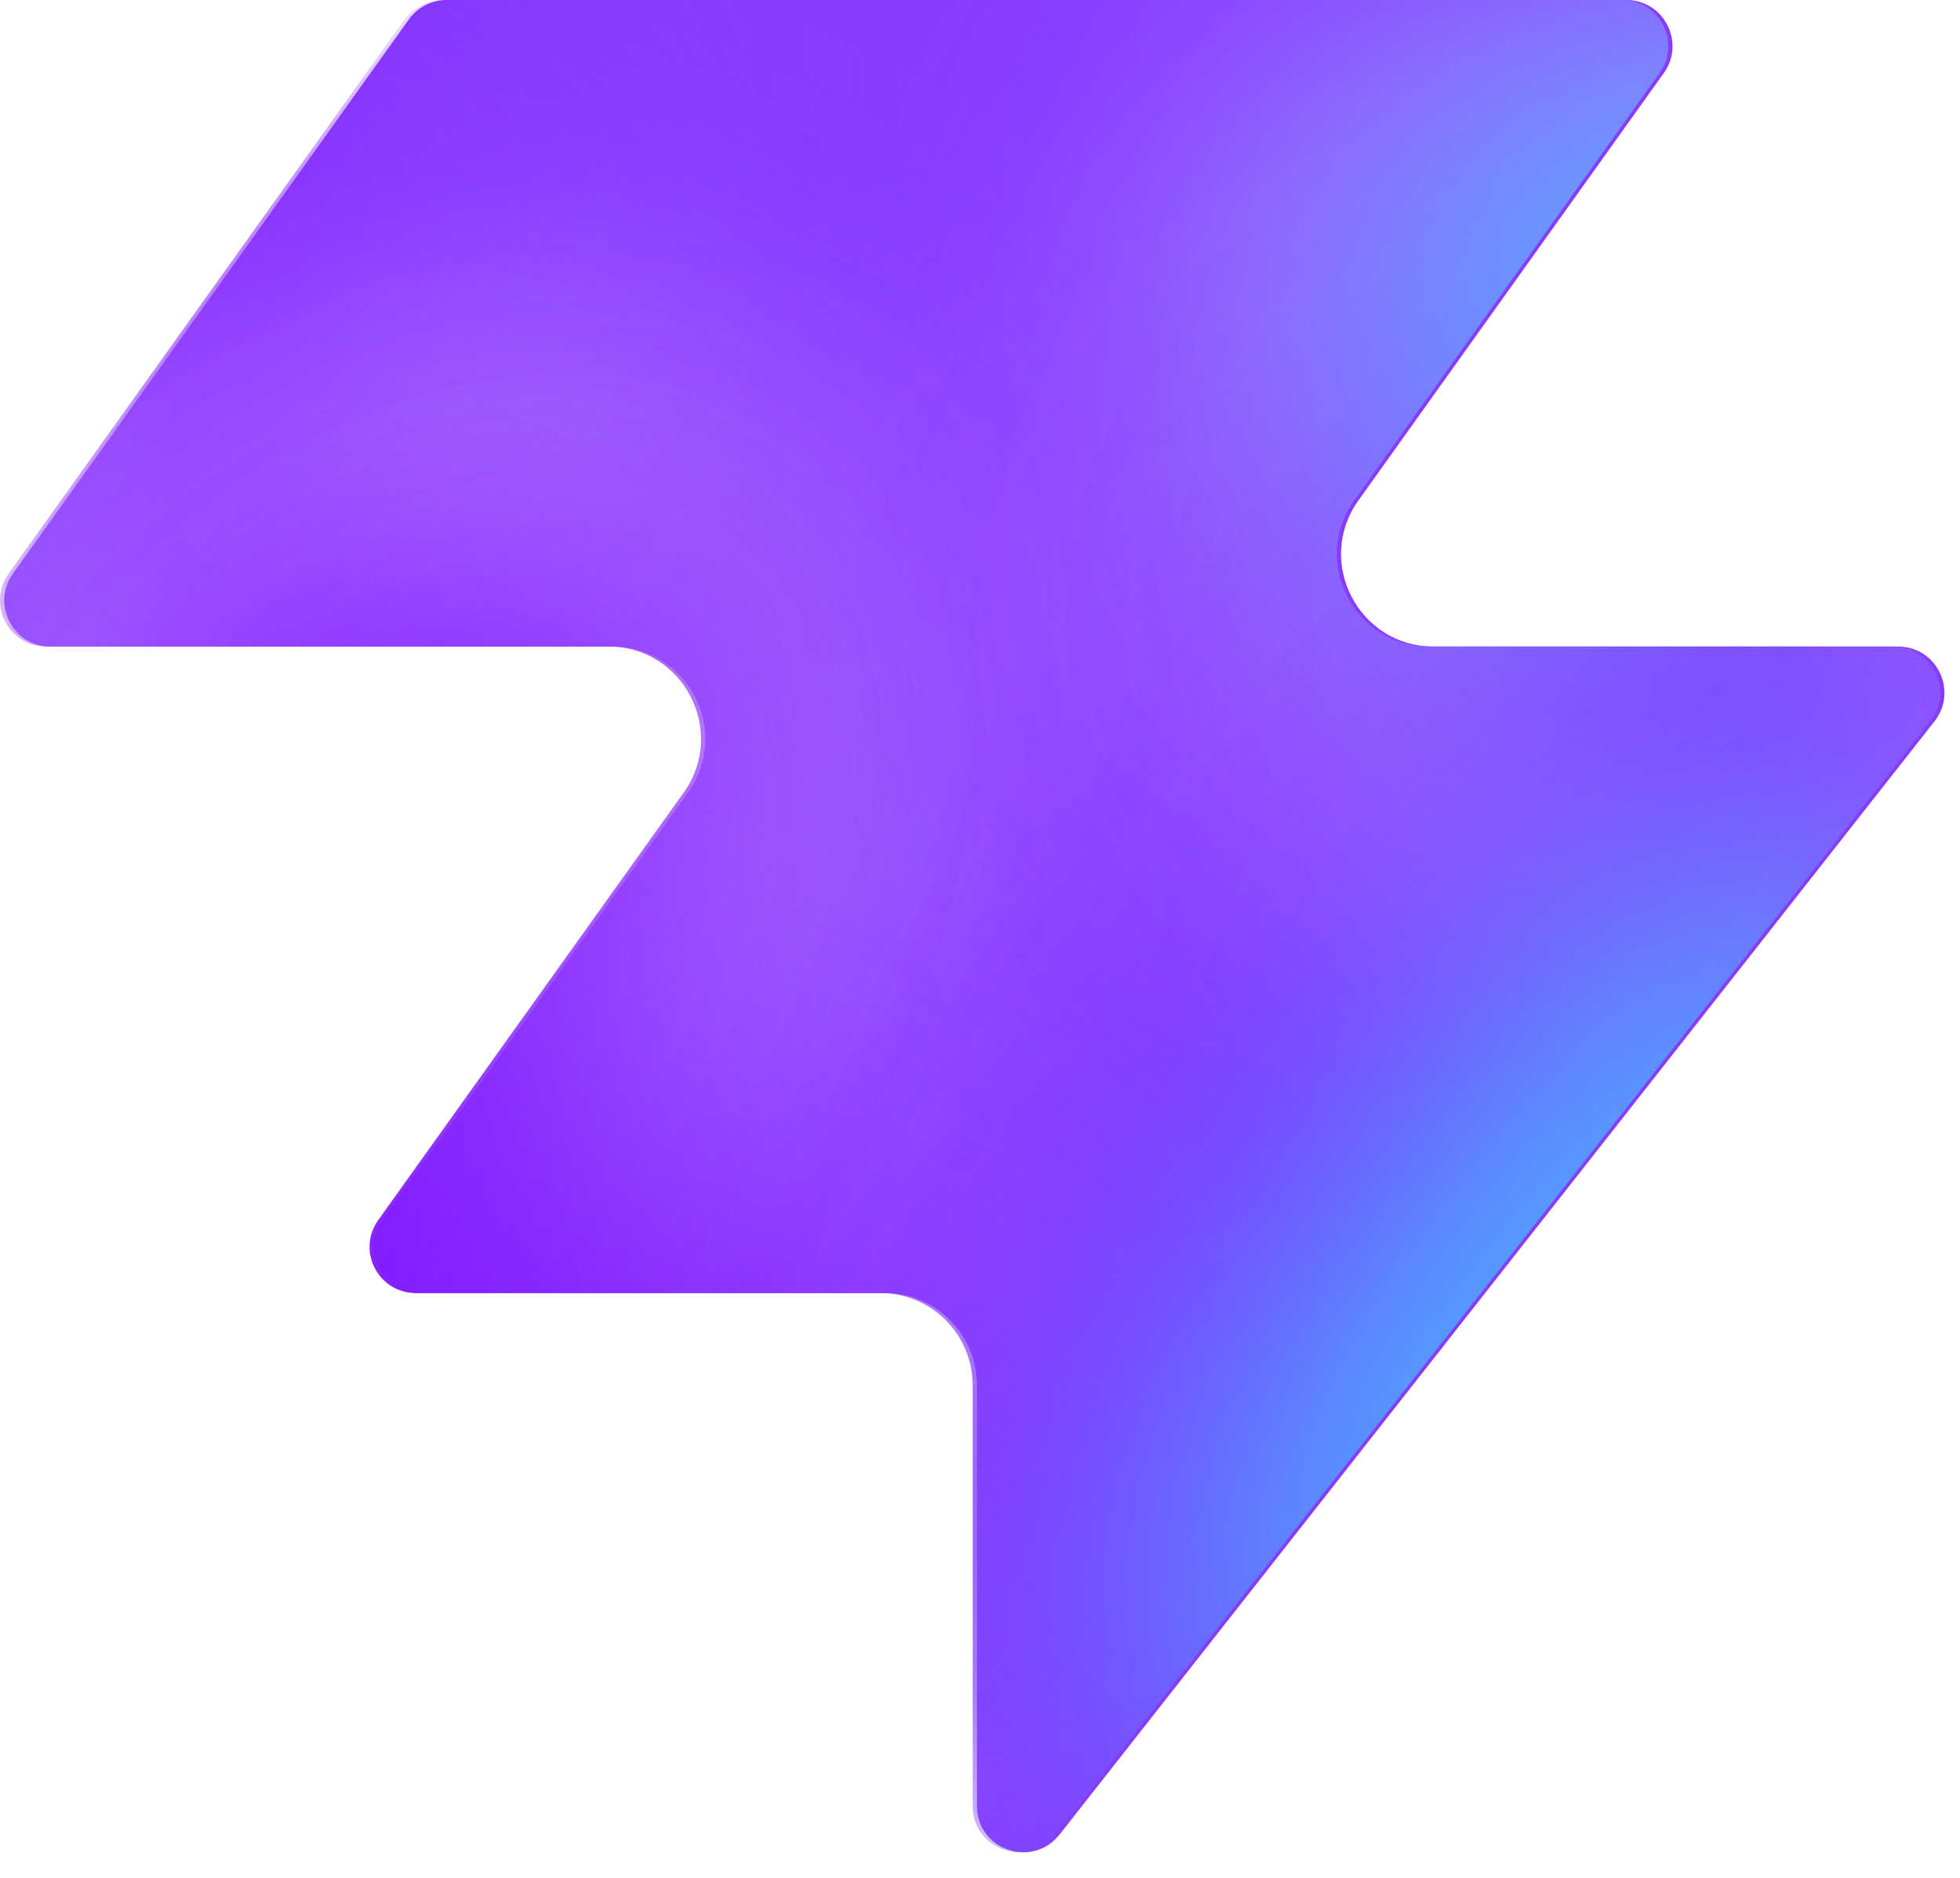
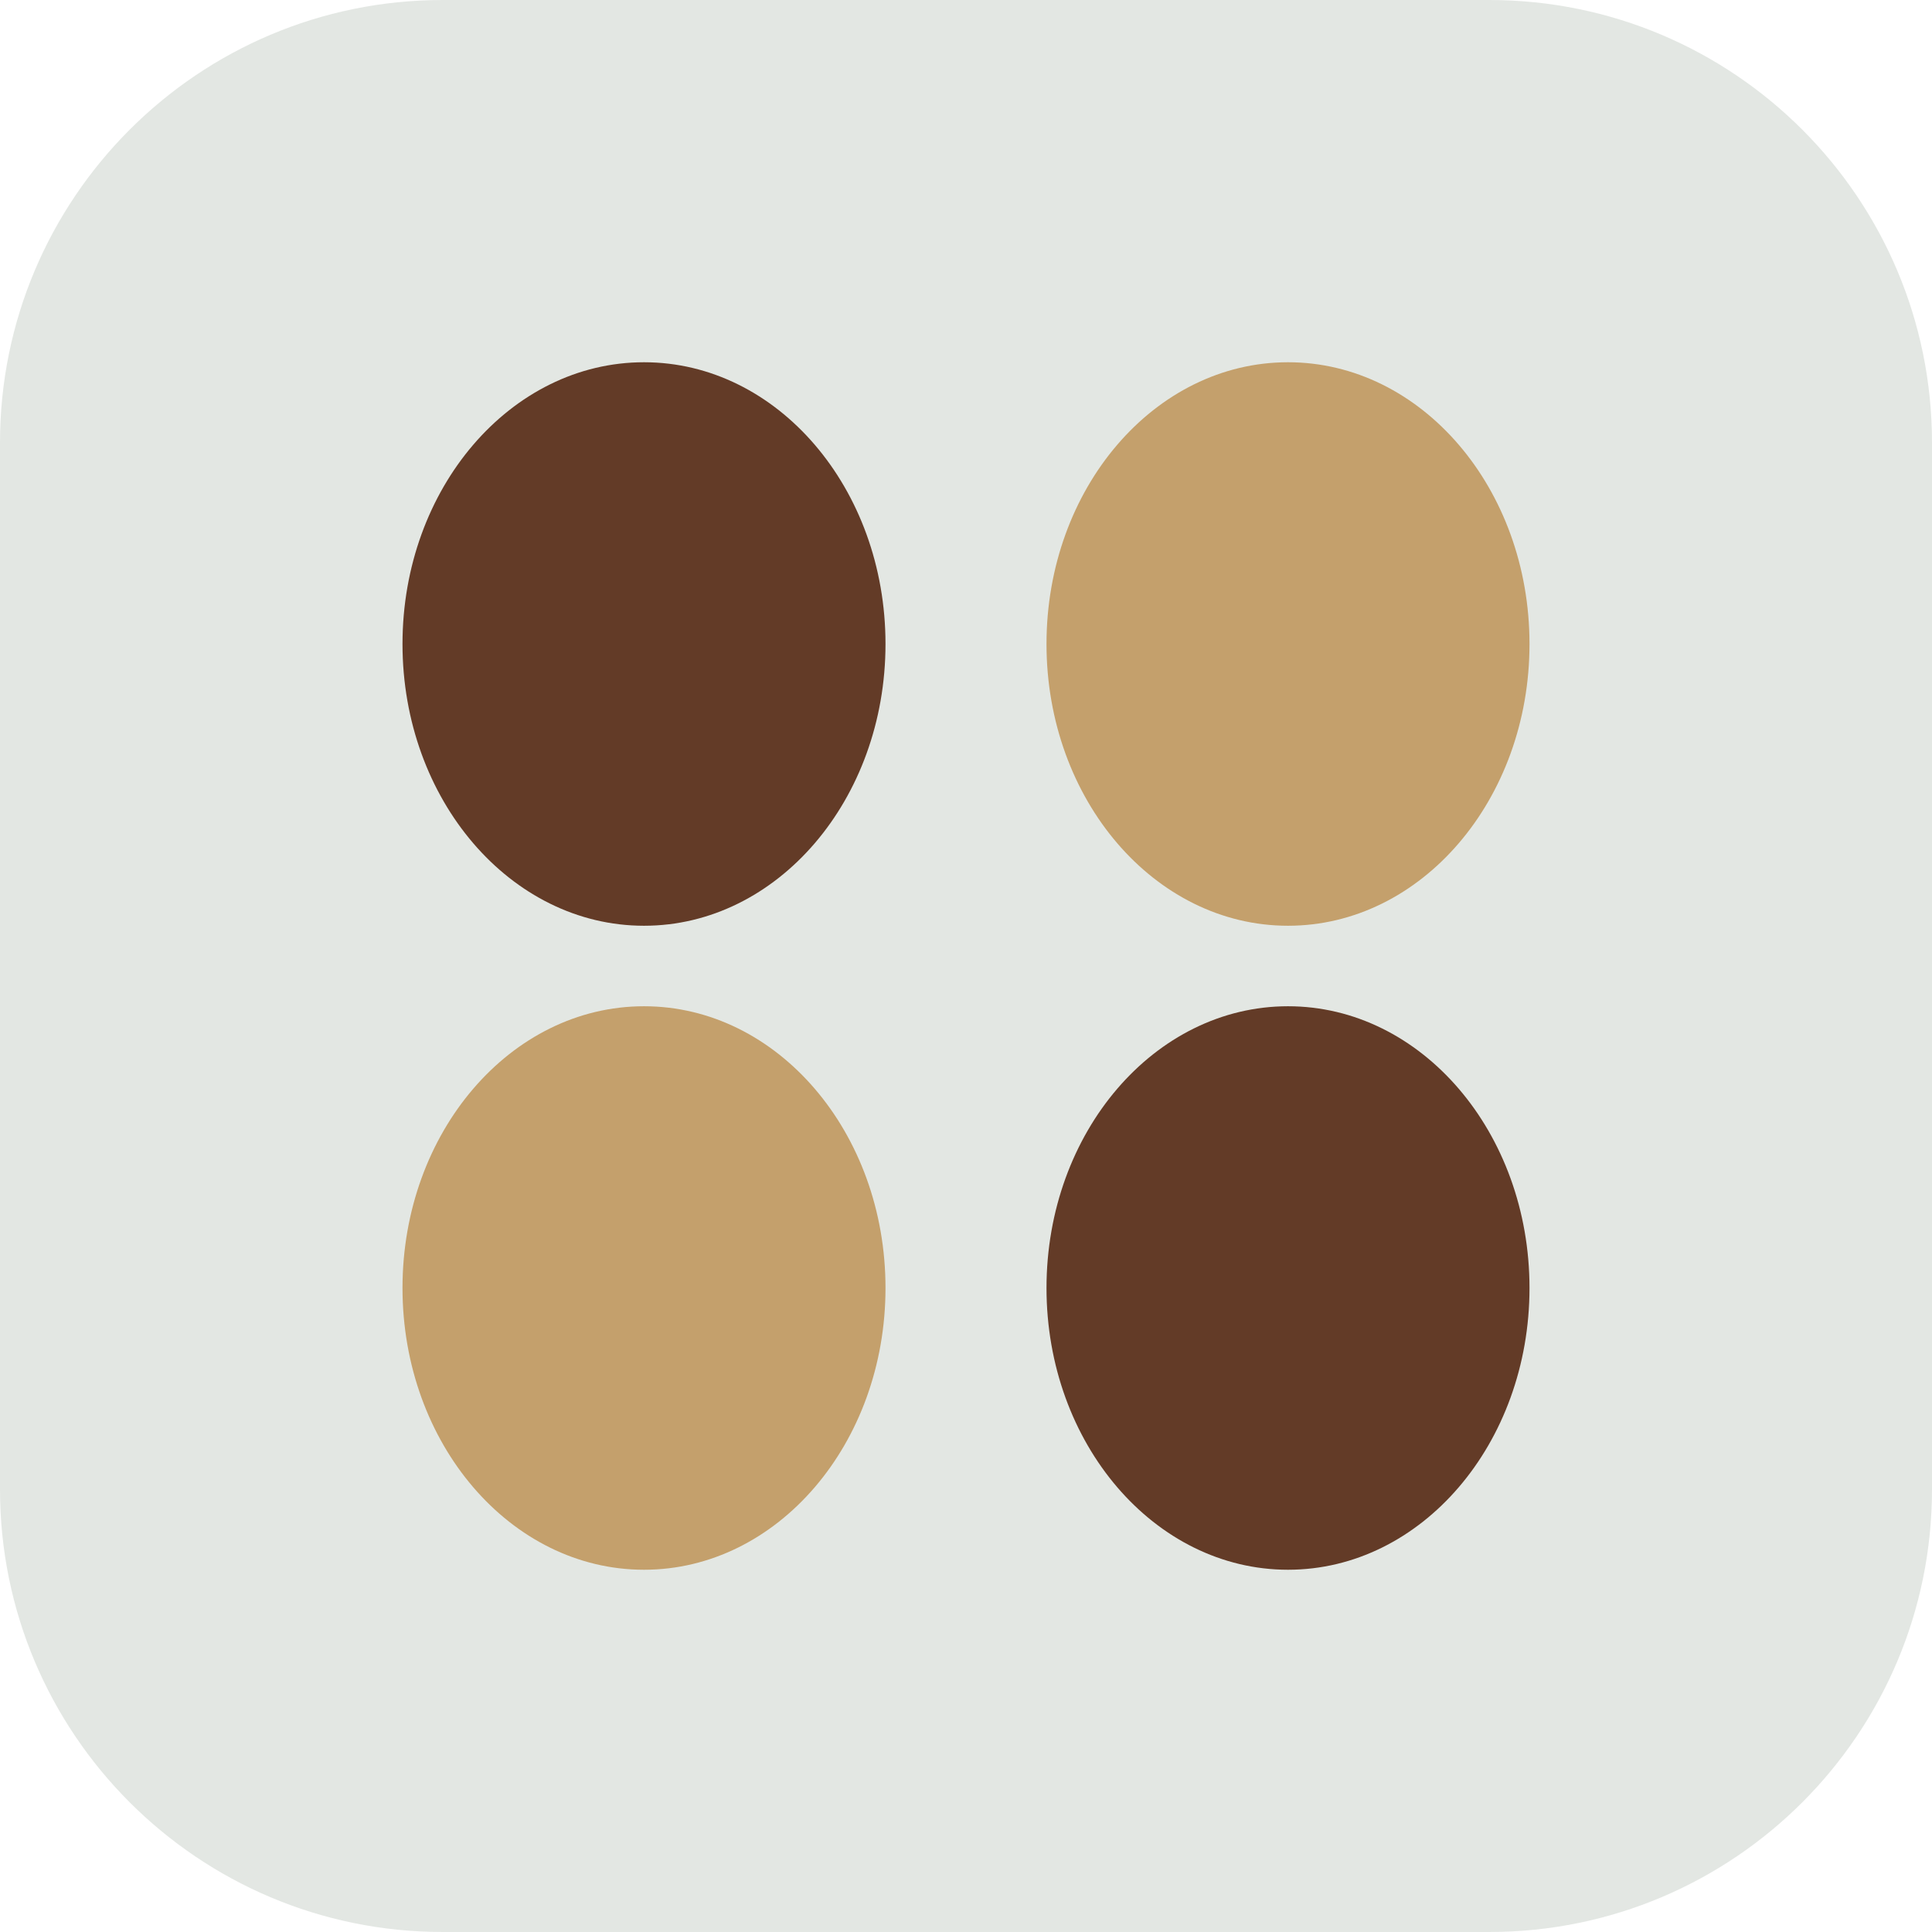
- <svg xmlns="http://www.w3.org/2000/svg" width="48" height="46" fill="none" viewBox="0 0 48 46">
-   <path fill="#863bff" d="M25.946 44.938c-.664.845-2.021.375-2.021-.698V33.937a2.26 2.26 0 0 0-2.262-2.262H10.287c-.92 0-1.456-1.04-.92-1.788l7.48-10.471c1.07-1.497 0-3.578-1.842-3.578H1.237c-.92 0-1.456-1.04-.92-1.788L10.013.474c.214-.297.556-.474.92-.474h28.894c.92 0 1.456 1.04.92 1.788l-7.48 10.471c-1.07 1.498 0 3.579 1.842 3.579h11.377c.943 0 1.473 1.088.89 1.83L25.947 44.94z" style="fill:#863bff;fill:color(display-p3 .525 .23 1);fill-opacity:1" />
-   <mask id="a" width="48" height="46" x="0" y="0" maskUnits="userSpaceOnUse" style="mask-type:alpha">
-     <path fill="#000" d="M25.842 44.938c-.664.844-2.021.375-2.021-.698V33.937a2.26 2.26 0 0 0-2.262-2.262H10.183c-.92 0-1.456-1.04-.92-1.788l7.48-10.471c1.07-1.498 0-3.579-1.842-3.579H1.133c-.92 0-1.456-1.04-.92-1.787L9.91.473c.214-.297.556-.474.92-.474h28.894c.92 0 1.456 1.04.92 1.788l-7.48 10.471c-1.07 1.498 0 3.578 1.842 3.578h11.377c.943 0 1.473 1.088.89 1.832L25.843 44.94z" style="fill:#000;fill-opacity:1" />
-   </mask>
-   <g mask="url(#a)">
-     <g filter="url(#b)">
-       <ellipse cx="5.508" cy="14.704" fill="#ede6ff" rx="5.508" ry="14.704" style="fill:#ede6ff;fill:color(display-p3 .927 .903 1);fill-opacity:1" transform="matrix(.00324 1 1 -.00324 -4.47 31.516)" />
-     </g>
-     <g filter="url(#c)">
-       <ellipse cx="10.399" cy="29.851" fill="#ede6ff" rx="10.399" ry="29.851" style="fill:#ede6ff;fill:color(display-p3 .927 .903 1);fill-opacity:1" transform="matrix(.00324 1 1 -.00324 -39.328 7.883)" />
-     </g>
-     <g filter="url(#d)">
-       <ellipse cx="5.508" cy="30.487" fill="#7e14ff" rx="5.508" ry="30.487" style="fill:#7e14ff;fill:color(display-p3 .492 .077 1);fill-opacity:1" transform="rotate(89.814 -25.913 -14.639)scale(1 -1)" />
-     </g>
-     <g filter="url(#e)">
-       <ellipse cx="5.508" cy="30.599" fill="#7e14ff" rx="5.508" ry="30.599" style="fill:#7e14ff;fill:color(display-p3 .492 .077 1);fill-opacity:1" transform="rotate(89.814 -32.644 -3.334)scale(1 -1)" />
-     </g>
-     <g filter="url(#f)">
-       <ellipse cx="5.508" cy="30.599" fill="#7e14ff" rx="5.508" ry="30.599" style="fill:#7e14ff;fill:color(display-p3 .492 .077 1);fill-opacity:1" transform="matrix(.00324 1 1 -.00324 -34.34 30.47)" />
-     </g>
-     <g filter="url(#g)">
-       <ellipse cx="14.072" cy="22.078" fill="#ede6ff" rx="14.072" ry="22.078" style="fill:#ede6ff;fill:color(display-p3 .927 .903 1);fill-opacity:1" transform="rotate(93.35 24.506 48.493)scale(-1 1)" />
-     </g>
-     <g filter="url(#h)">
-       <ellipse cx="3.47" cy="21.501" fill="#7e14ff" rx="3.47" ry="21.501" style="fill:#7e14ff;fill:color(display-p3 .492 .077 1);fill-opacity:1" transform="rotate(89.009 28.708 47.59)scale(-1 1)" />
-     </g>
-     <g filter="url(#i)">
-       <ellipse cx="3.47" cy="21.501" fill="#7e14ff" rx="3.47" ry="21.501" style="fill:#7e14ff;fill:color(display-p3 .492 .077 1);fill-opacity:1" transform="rotate(89.009 28.708 47.59)scale(-1 1)" />
-     </g>
-     <g filter="url(#j)">
-       <ellipse cx=".387" cy="8.972" fill="#7e14ff" rx="4.407" ry="29.108" style="fill:#7e14ff;fill:color(display-p3 .492 .077 1);fill-opacity:1" transform="rotate(39.51 .387 8.972)" />
-     </g>
-     <g filter="url(#k)">
-       <ellipse cx="47.523" cy="-6.092" fill="#7e14ff" rx="4.407" ry="29.108" style="fill:#7e14ff;fill:color(display-p3 .492 .077 1);fill-opacity:1" transform="rotate(37.892 47.523 -6.092)" />
-     </g>
-     <g filter="url(#l)">
-       <ellipse cx="41.412" cy="6.333" fill="#47bfff" rx="5.971" ry="9.665" style="fill:#47bfff;fill:color(display-p3 .28 .748 1);fill-opacity:1" transform="rotate(37.892 41.412 6.333)" />
-     </g>
-     <g filter="url(#m)">
-       <ellipse cx="-1.879" cy="38.332" fill="#7e14ff" rx="4.407" ry="29.108" style="fill:#7e14ff;fill:color(display-p3 .492 .077 1);fill-opacity:1" transform="rotate(37.892 -1.88 38.332)" />
-     </g>
-     <g filter="url(#n)">
-       <ellipse cx="-1.879" cy="38.332" fill="#7e14ff" rx="4.407" ry="29.108" style="fill:#7e14ff;fill:color(display-p3 .492 .077 1);fill-opacity:1" transform="rotate(37.892 -1.88 38.332)" />
-     </g>
-     <g filter="url(#o)">
-       <ellipse cx="35.651" cy="29.907" fill="#7e14ff" rx="4.407" ry="29.108" style="fill:#7e14ff;fill:color(display-p3 .492 .077 1);fill-opacity:1" transform="rotate(37.892 35.651 29.907)" />
-     </g>
-     <g filter="url(#p)">
-       <ellipse cx="38.418" cy="32.4" fill="#47bfff" rx="5.971" ry="15.297" style="fill:#47bfff;fill:color(display-p3 .28 .748 1);fill-opacity:1" transform="rotate(37.892 38.418 32.4)" />
-     </g>
+ <svg xmlns="http://www.w3.org/2000/svg" viewBox="0 0 48 48">
+   <rect width="48" height="48" rx="11" fill="#e3e7e3" />
+   <g fill="#633b27">
+     <ellipse cx="16" cy="16" rx="6" ry="7" />
+     <ellipse cx="32" cy="32" rx="6" ry="7" />
  </g>
-   <defs>
-     <filter id="b" width="60.045" height="41.654" x="-19.77" y="16.149" color-interpolation-filters="sRGB" filterUnits="userSpaceOnUse">
-       <feFlood flood-opacity="0" result="BackgroundImageFix" />
-       <feBlend in="SourceGraphic" in2="BackgroundImageFix" result="shape" />
-       <feGaussianBlur result="effect1_foregroundBlur_2002_17158" stdDeviation="7.659" />
-     </filter>
-     <filter id="c" width="90.34" height="51.437" x="-54.613" y="-7.533" color-interpolation-filters="sRGB" filterUnits="userSpaceOnUse">
-       <feFlood flood-opacity="0" result="BackgroundImageFix" />
-       <feBlend in="SourceGraphic" in2="BackgroundImageFix" result="shape" />
-       <feGaussianBlur result="effect1_foregroundBlur_2002_17158" stdDeviation="7.659" />
-     </filter>
-     <filter id="d" width="79.355" height="29.4" x="-49.64" y="2.03" color-interpolation-filters="sRGB" filterUnits="userSpaceOnUse">
-       <feFlood flood-opacity="0" result="BackgroundImageFix" />
-       <feBlend in="SourceGraphic" in2="BackgroundImageFix" result="shape" />
-       <feGaussianBlur result="effect1_foregroundBlur_2002_17158" stdDeviation="4.596" />
-     </filter>
-     <filter id="e" width="79.579" height="29.4" x="-45.045" y="20.029" color-interpolation-filters="sRGB" filterUnits="userSpaceOnUse">
-       <feFlood flood-opacity="0" result="BackgroundImageFix" />
-       <feBlend in="SourceGraphic" in2="BackgroundImageFix" result="shape" />
-       <feGaussianBlur result="effect1_foregroundBlur_2002_17158" stdDeviation="4.596" />
-     </filter>
-     <filter id="f" width="79.579" height="29.4" x="-43.513" y="21.178" color-interpolation-filters="sRGB" filterUnits="userSpaceOnUse">
-       <feFlood flood-opacity="0" result="BackgroundImageFix" />
-       <feBlend in="SourceGraphic" in2="BackgroundImageFix" result="shape" />
-       <feGaussianBlur result="effect1_foregroundBlur_2002_17158" stdDeviation="4.596" />
-     </filter>
-     <filter id="g" width="74.749" height="58.852" x="15.756" y="-17.901" color-interpolation-filters="sRGB" filterUnits="userSpaceOnUse">
-       <feFlood flood-opacity="0" result="BackgroundImageFix" />
-       <feBlend in="SourceGraphic" in2="BackgroundImageFix" result="shape" />
-       <feGaussianBlur result="effect1_foregroundBlur_2002_17158" stdDeviation="7.659" />
-     </filter>
-     <filter id="h" width="61.377" height="25.362" x="23.548" y="2.284" color-interpolation-filters="sRGB" filterUnits="userSpaceOnUse">
-       <feFlood flood-opacity="0" result="BackgroundImageFix" />
-       <feBlend in="SourceGraphic" in2="BackgroundImageFix" result="shape" />
-       <feGaussianBlur result="effect1_foregroundBlur_2002_17158" stdDeviation="4.596" />
-     </filter>
-     <filter id="i" width="61.377" height="25.362" x="23.548" y="2.284" color-interpolation-filters="sRGB" filterUnits="userSpaceOnUse">
-       <feFlood flood-opacity="0" result="BackgroundImageFix" />
-       <feBlend in="SourceGraphic" in2="BackgroundImageFix" result="shape" />
-       <feGaussianBlur result="effect1_foregroundBlur_2002_17158" stdDeviation="4.596" />
-     </filter>
-     <filter id="j" width="56.045" height="63.649" x="-27.636" y="-22.853" color-interpolation-filters="sRGB" filterUnits="userSpaceOnUse">
-       <feFlood flood-opacity="0" result="BackgroundImageFix" />
-       <feBlend in="SourceGraphic" in2="BackgroundImageFix" result="shape" />
-       <feGaussianBlur result="effect1_foregroundBlur_2002_17158" stdDeviation="4.596" />
-     </filter>
-     <filter id="k" width="54.814" height="64.646" x="20.116" y="-38.415" color-interpolation-filters="sRGB" filterUnits="userSpaceOnUse">
-       <feFlood flood-opacity="0" result="BackgroundImageFix" />
-       <feBlend in="SourceGraphic" in2="BackgroundImageFix" result="shape" />
-       <feGaussianBlur result="effect1_foregroundBlur_2002_17158" stdDeviation="4.596" />
-     </filter>
-     <filter id="l" width="33.541" height="35.313" x="24.641" y="-11.323" color-interpolation-filters="sRGB" filterUnits="userSpaceOnUse">
-       <feFlood flood-opacity="0" result="BackgroundImageFix" />
-       <feBlend in="SourceGraphic" in2="BackgroundImageFix" result="shape" />
-       <feGaussianBlur result="effect1_foregroundBlur_2002_17158" stdDeviation="4.596" />
-     </filter>
-     <filter id="m" width="54.814" height="64.646" x="-29.286" y="6.009" color-interpolation-filters="sRGB" filterUnits="userSpaceOnUse">
-       <feFlood flood-opacity="0" result="BackgroundImageFix" />
-       <feBlend in="SourceGraphic" in2="BackgroundImageFix" result="shape" />
-       <feGaussianBlur result="effect1_foregroundBlur_2002_17158" stdDeviation="4.596" />
-     </filter>
-     <filter id="n" width="54.814" height="64.646" x="-29.286" y="6.009" color-interpolation-filters="sRGB" filterUnits="userSpaceOnUse">
-       <feFlood flood-opacity="0" result="BackgroundImageFix" />
-       <feBlend in="SourceGraphic" in2="BackgroundImageFix" result="shape" />
-       <feGaussianBlur result="effect1_foregroundBlur_2002_17158" stdDeviation="4.596" />
-     </filter>
-     <filter id="o" width="54.814" height="64.646" x="8.244" y="-2.416" color-interpolation-filters="sRGB" filterUnits="userSpaceOnUse">
-       <feFlood flood-opacity="0" result="BackgroundImageFix" />
-       <feBlend in="SourceGraphic" in2="BackgroundImageFix" result="shape" />
-       <feGaussianBlur result="effect1_foregroundBlur_2002_17158" stdDeviation="4.596" />
-     </filter>
-     <filter id="p" width="39.409" height="43.623" x="18.713" y="10.588" color-interpolation-filters="sRGB" filterUnits="userSpaceOnUse">
-       <feFlood flood-opacity="0" result="BackgroundImageFix" />
-       <feBlend in="SourceGraphic" in2="BackgroundImageFix" result="shape" />
-       <feGaussianBlur result="effect1_foregroundBlur_2002_17158" stdDeviation="4.596" />
-     </filter>
-   </defs>
+   <g fill="#c4a06c">
+     <ellipse cx="32" cy="16" rx="6" ry="7" />
+     <ellipse cx="16" cy="32" rx="6" ry="7" />
+   </g>
</svg>
